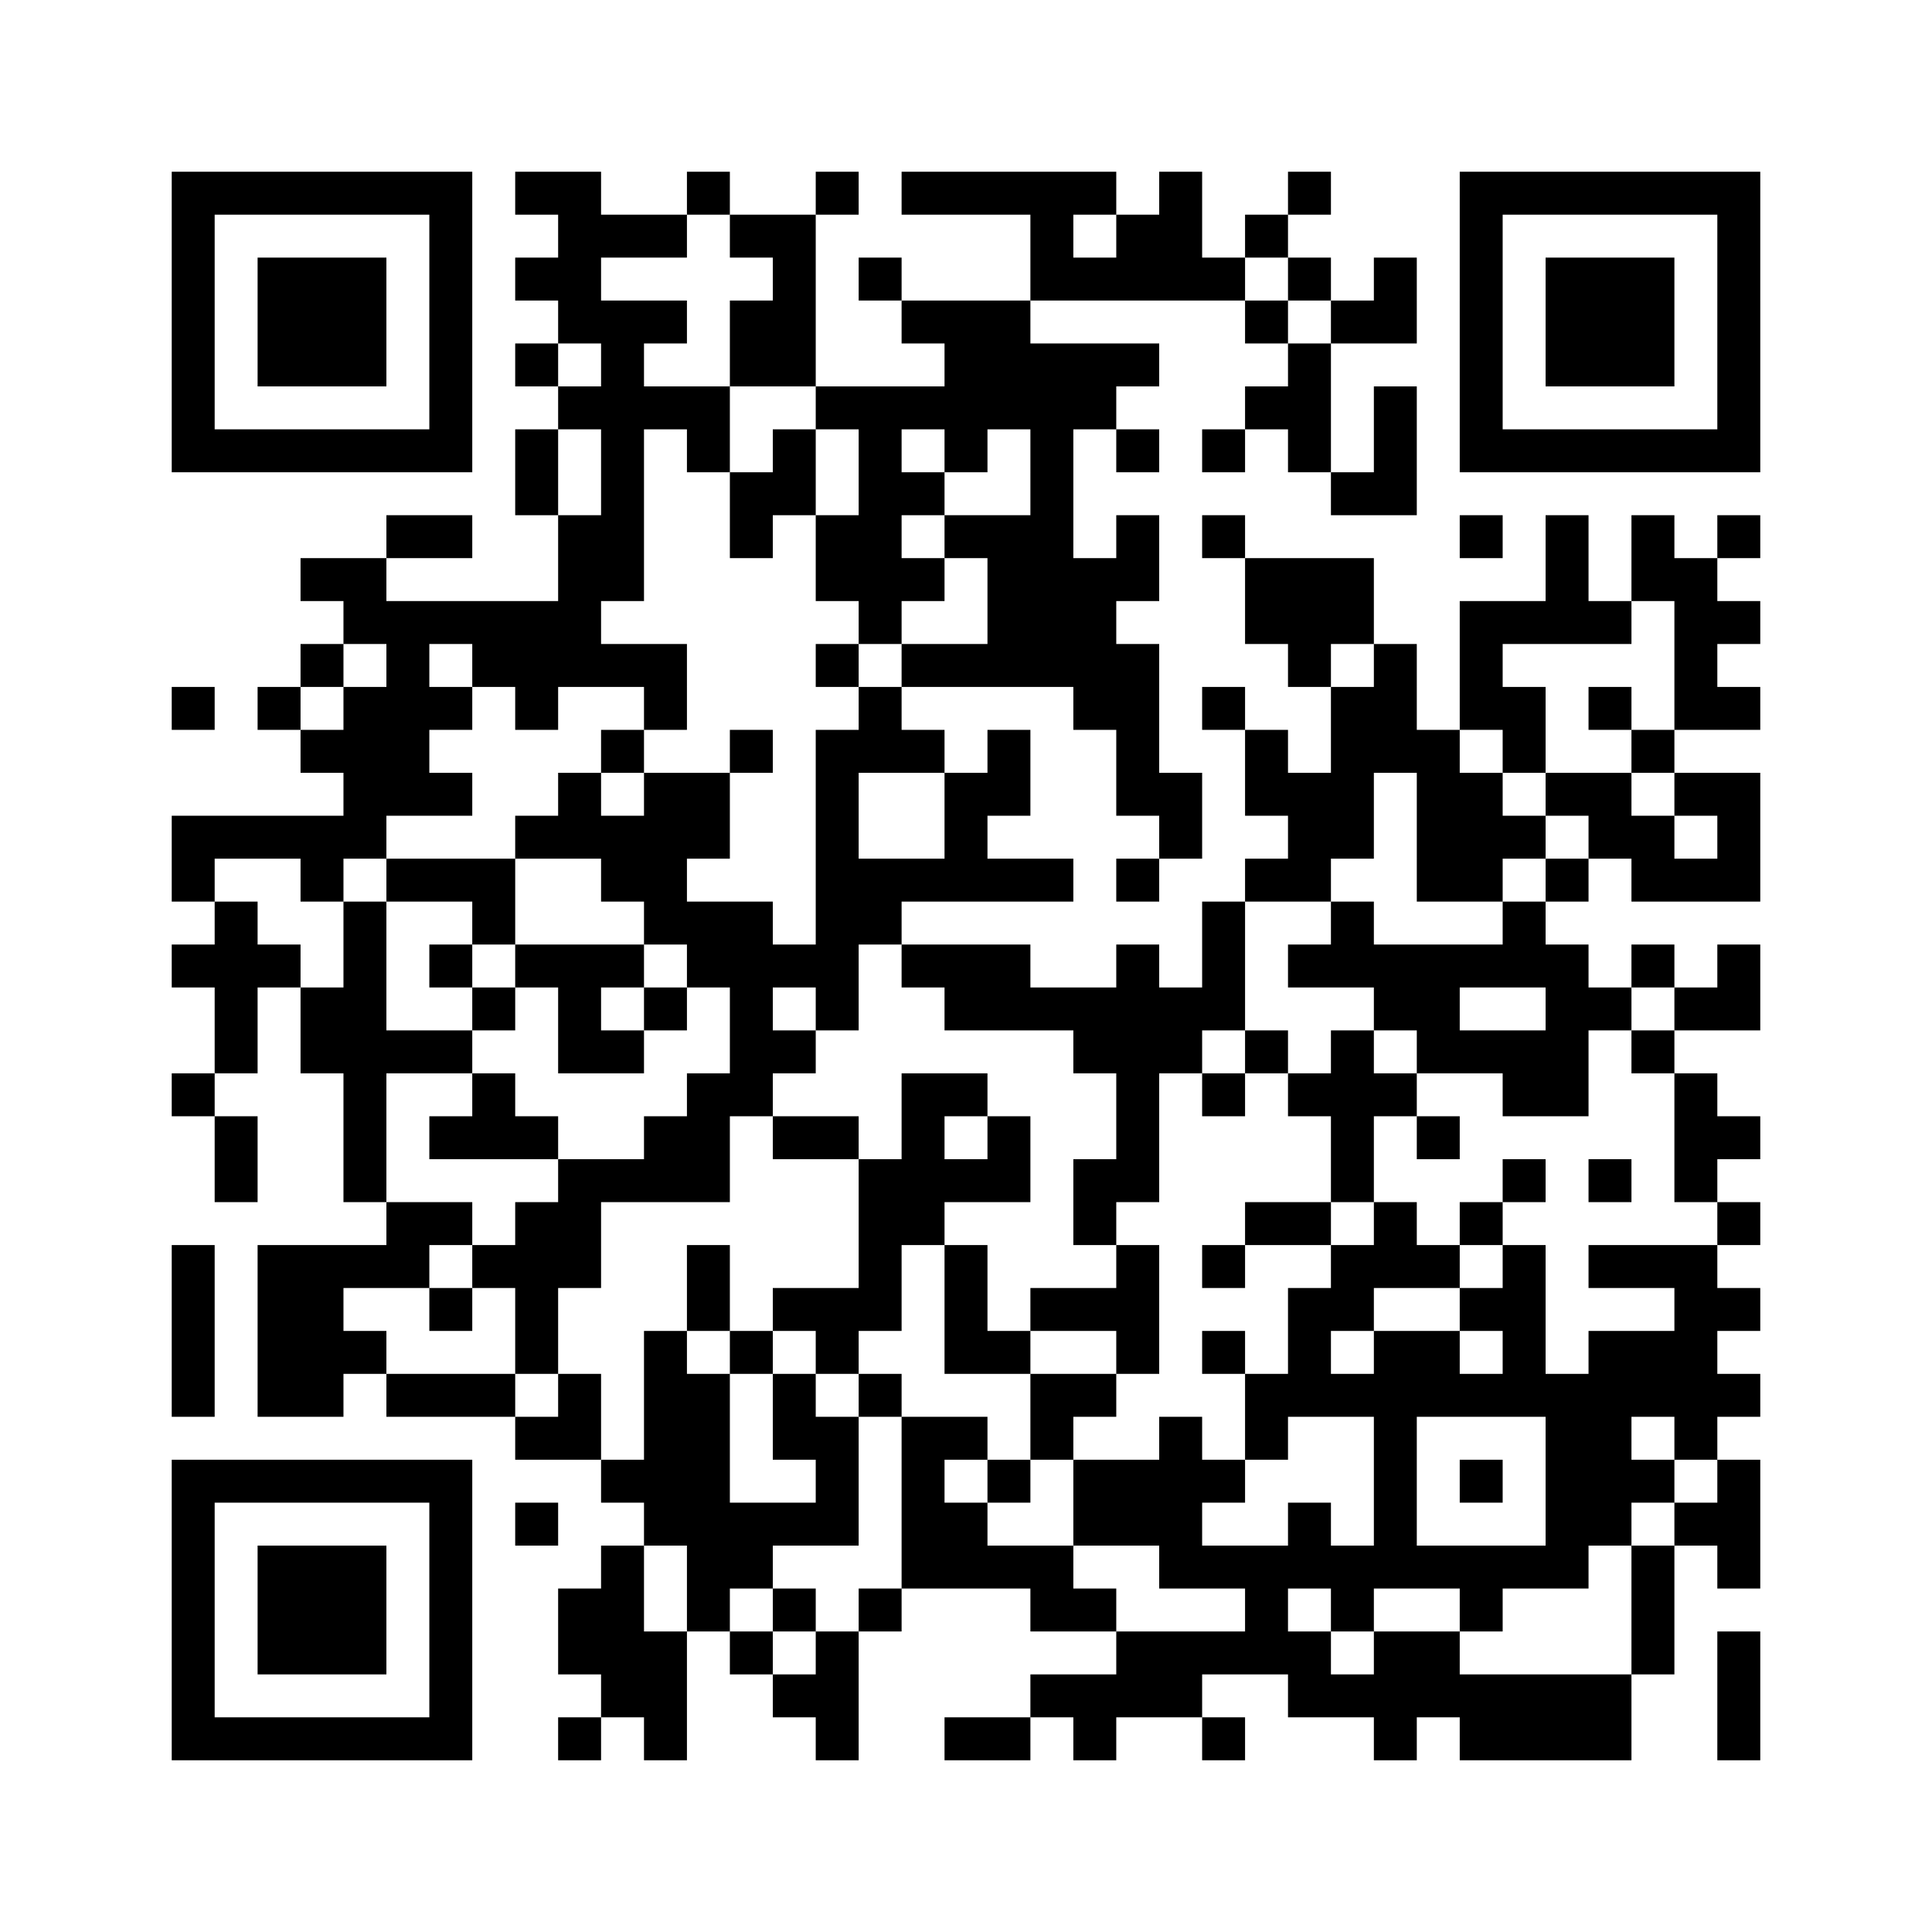
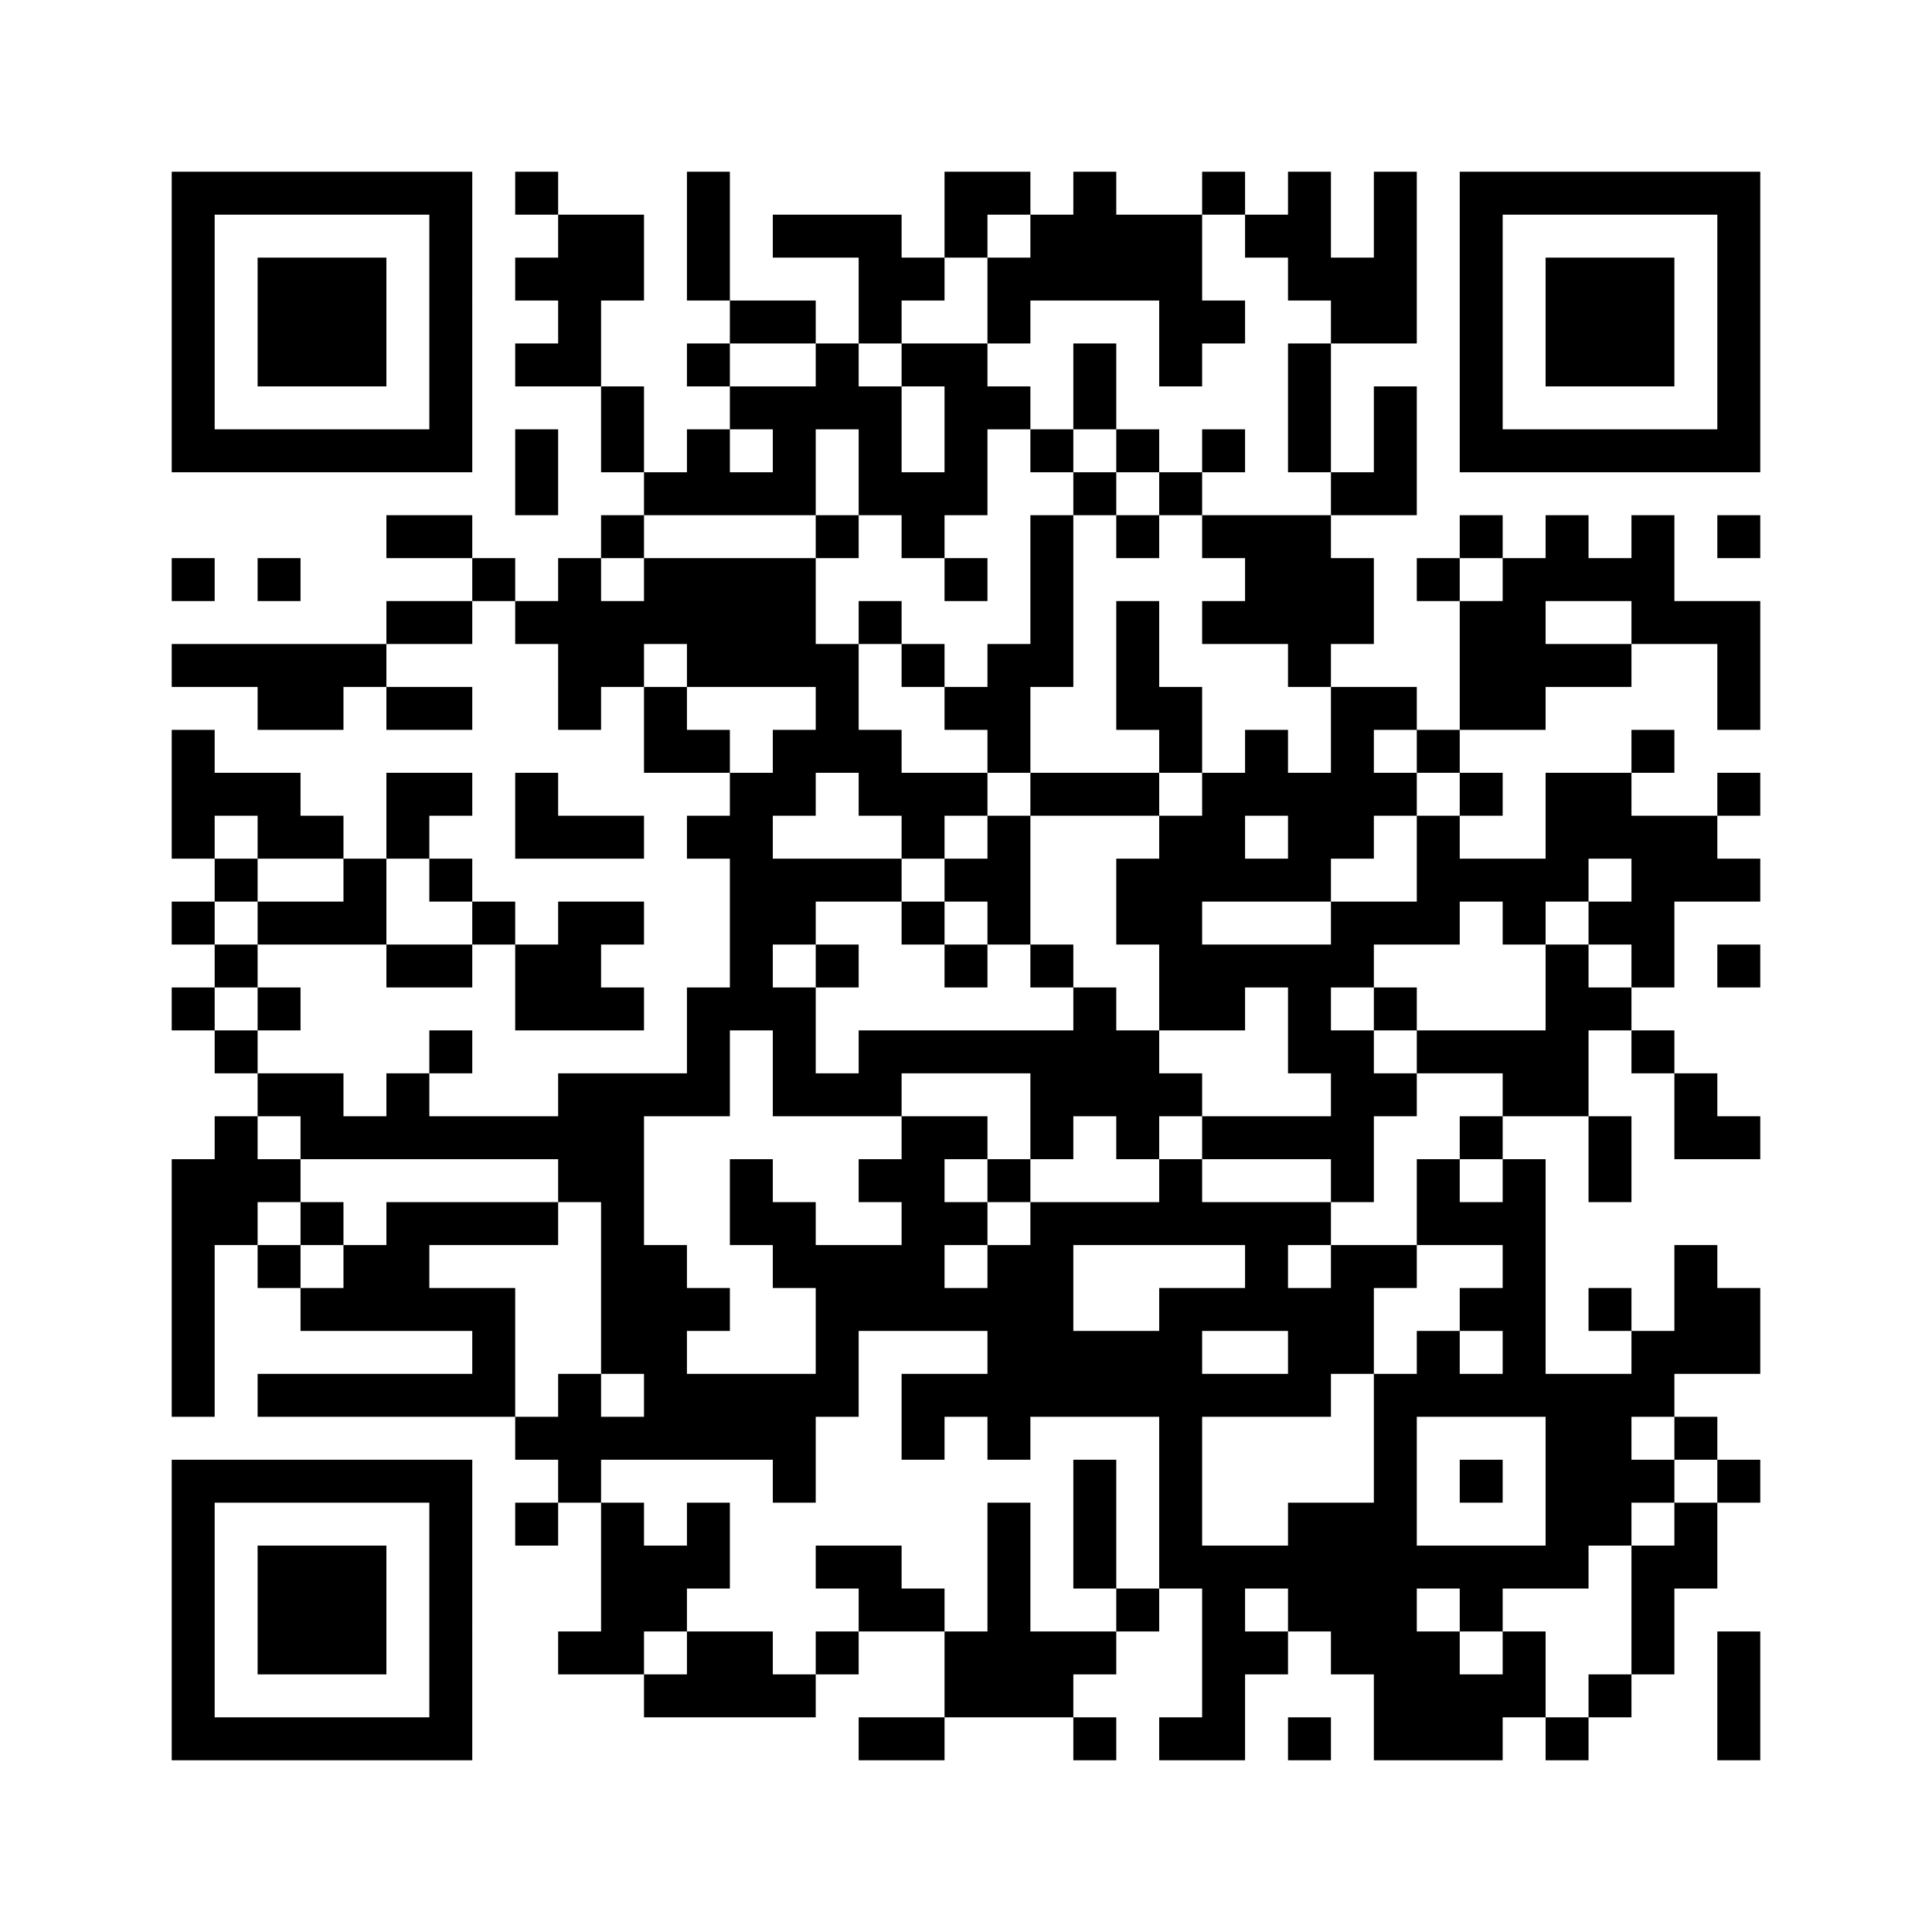
<svg xmlns="http://www.w3.org/2000/svg" width="900" height="900" class="segno">
-   <path transform="scale(20)" class="qrline" stroke="#000" d="M4 4.5h7m1 0h2m2 0h1m2 0h1m1 0h5m1 0h1m2 0h1m3 0h7m-37 1h1m5 0h1m2 0h3m1 0h2m5 0h1m1 0h2m1 0h1m4 0h1m5 0h1m-37 1h1m1 0h3m1 0h1m1 0h2m4 0h1m1 0h1m3 0h5m1 0h1m1 0h1m1 0h1m1 0h3m1 0h1m-37 1h1m1 0h3m1 0h1m2 0h3m1 0h2m2 0h3m5 0h1m1 0h2m1 0h1m1 0h3m1 0h1m-37 1h1m1 0h3m1 0h1m1 0h1m1 0h1m2 0h2m3 0h5m3 0h1m3 0h1m1 0h3m1 0h1m-37 1h1m5 0h1m2 0h4m2 0h7m3 0h2m1 0h1m1 0h1m5 0h1m-37 1h7m1 0h1m1 0h1m1 0h1m1 0h1m1 0h1m1 0h1m1 0h1m1 0h1m1 0h1m1 0h1m1 0h1m1 0h7m-29 1h1m1 0h1m2 0h2m1 0h2m2 0h1m6 0h2m-24 1h2m2 0h2m2 0h1m1 0h2m1 0h3m1 0h1m1 0h1m5 0h1m1 0h1m1 0h1m1 0h1m-34 1h2m4 0h2m4 0h3m1 0h4m2 0h3m4 0h1m1 0h2m-32 1h6m6 0h1m2 0h3m3 0h3m2 0h4m1 0h2m-34 1h1m1 0h1m1 0h5m3 0h1m1 0h6m3 0h1m1 0h1m1 0h1m4 0h1m-36 1h1m1 0h1m1 0h3m1 0h1m2 0h1m4 0h1m4 0h2m1 0h1m2 0h2m1 0h2m1 0h1m1 0h2m-34 1h3m4 0h1m2 0h1m1 0h3m1 0h1m2 0h1m2 0h1m1 0h3m1 0h1m2 0h1m-31 1h3m2 0h1m1 0h2m2 0h1m2 0h2m2 0h2m1 0h3m1 0h2m1 0h2m1 0h2m-37 1h5m3 0h5m2 0h1m2 0h1m4 0h1m2 0h2m1 0h3m1 0h2m1 0h1m-37 1h1m2 0h1m1 0h3m2 0h2m3 0h6m1 0h1m2 0h2m2 0h2m1 0h1m1 0h3m-36 1h1m2 0h1m2 0h1m3 0h3m1 0h2m7 0h1m2 0h1m3 0h1m-32 1h3m1 0h1m1 0h1m1 0h3m1 0h4m1 0h3m2 0h1m1 0h1m1 0h7m1 0h1m1 0h1m-36 1h1m1 0h2m2 0h1m1 0h1m1 0h1m1 0h1m1 0h1m2 0h7m3 0h2m2 0h2m1 0h2m-36 1h1m1 0h4m2 0h2m2 0h2m6 0h3m1 0h1m1 0h1m1 0h4m1 0h1m-35 1h1m3 0h1m2 0h1m4 0h2m3 0h2m3 0h1m1 0h1m1 0h3m2 0h2m2 0h1m-35 1h1m2 0h1m1 0h3m2 0h2m1 0h2m1 0h1m1 0h1m2 0h1m4 0h1m1 0h1m5 0h2m-36 1h1m2 0h1m4 0h4m3 0h4m1 0h2m4 0h1m3 0h1m1 0h1m1 0h1m-31 1h2m1 0h2m6 0h2m3 0h1m3 0h2m1 0h1m1 0h1m5 0h1m-37 1h1m1 0h4m1 0h3m2 0h1m3 0h1m1 0h1m3 0h1m1 0h1m2 0h3m1 0h1m1 0h3m-36 1h1m1 0h2m2 0h1m1 0h1m3 0h1m1 0h3m1 0h1m1 0h3m3 0h2m2 0h2m3 0h2m-37 1h1m1 0h3m3 0h1m2 0h1m1 0h1m1 0h1m2 0h2m2 0h1m1 0h1m1 0h1m1 0h2m1 0h1m1 0h3m-36 1h1m1 0h2m1 0h3m1 0h1m1 0h2m1 0h1m1 0h1m3 0h2m3 0h12m-29 1h2m1 0h2m1 0h2m1 0h2m1 0h1m2 0h1m1 0h1m2 0h1m3 0h2m1 0h1m-36 1h7m3 0h3m2 0h1m1 0h1m1 0h1m1 0h4m3 0h1m1 0h1m1 0h3m1 0h1m-37 1h1m5 0h1m1 0h1m2 0h5m1 0h2m2 0h3m2 0h1m1 0h1m3 0h2m1 0h2m-37 1h1m1 0h3m1 0h1m3 0h1m1 0h2m3 0h4m2 0h10m1 0h1m1 0h1m-37 1h1m1 0h3m1 0h1m2 0h2m1 0h1m1 0h1m1 0h1m3 0h2m3 0h1m1 0h1m2 0h1m3 0h1m-35 1h1m1 0h3m1 0h1m2 0h3m1 0h1m1 0h1m6 0h5m1 0h2m4 0h1m1 0h1m-37 1h1m5 0h1m3 0h2m2 0h2m4 0h4m2 0h8m2 0h1m-37 1h7m2 0h1m1 0h1m3 0h1m2 0h2m1 0h1m2 0h1m3 0h1m1 0h4m2 0h1" />
+   <path transform="scale(20)" class="qrline" stroke="#000" d="M4 4.5h7m1 0h1m3 0h1m5 0h2m1 0h1m2 0h1m1 0h1m1 0h1m1 0h7m-37 1h1m5 0h1m2 0h2m1 0h1m1 0h3m1 0h1m1 0h4m1 0h2m1 0h1m1 0h1m5 0h1m-37 1h1m1 0h3m1 0h1m1 0h3m1 0h1m3 0h2m1 0h5m2 0h3m1 0h1m1 0h3m1 0h1m-37 1h1m1 0h3m1 0h1m2 0h1m3 0h2m1 0h1m2 0h1m3 0h2m2 0h2m1 0h1m1 0h3m1 0h1m-37 1h1m1 0h3m1 0h1m1 0h2m2 0h1m2 0h1m1 0h2m2 0h1m1 0h1m2 0h1m3 0h1m1 0h3m1 0h1m-37 1h1m5 0h1m3 0h1m2 0h4m1 0h2m1 0h1m4 0h1m1 0h1m1 0h1m5 0h1m-37 1h7m1 0h1m1 0h1m1 0h1m1 0h1m1 0h1m1 0h1m1 0h1m1 0h1m1 0h1m1 0h1m1 0h1m1 0h7m-29 1h1m2 0h4m1 0h3m2 0h1m1 0h1m3 0h2m-24 1h2m3 0h1m4 0h1m1 0h1m2 0h1m1 0h1m1 0h3m3 0h1m1 0h1m1 0h1m1 0h1m-37 1h1m1 0h1m4 0h1m1 0h1m1 0h4m3 0h1m1 0h1m4 0h3m1 0h1m1 0h4m-30 1h2m1 0h7m1 0h1m3 0h1m1 0h1m1 0h4m2 0h2m2 0h3m-37 1h5m4 0h2m1 0h4m1 0h1m1 0h2m1 0h1m3 0h1m3 0h4m2 0h1m-35 1h2m1 0h2m2 0h1m1 0h1m3 0h1m2 0h2m2 0h2m3 0h2m1 0h2m4 0h1m-37 1h1m10 0h2m1 0h3m2 0h1m3 0h1m1 0h1m1 0h1m1 0h1m4 0h1m-35 1h3m2 0h2m1 0h1m4 0h2m1 0h3m1 0h3m1 0h5m1 0h1m1 0h2m2 0h1m-37 1h1m1 0h2m1 0h1m2 0h3m1 0h2m3 0h1m1 0h1m3 0h2m1 0h2m1 0h1m2 0h4m-35 1h1m2 0h1m1 0h1m6 0h4m1 0h2m2 0h5m2 0h4m1 0h3m-37 1h1m1 0h3m2 0h1m1 0h2m2 0h2m2 0h1m1 0h1m2 0h2m3 0h3m1 0h1m1 0h2m-34 1h1m3 0h2m1 0h2m3 0h1m1 0h1m2 0h1m1 0h1m2 0h5m4 0h1m1 0h1m1 0h1m-37 1h1m1 0h1m5 0h3m1 0h3m6 0h1m1 0h2m1 0h1m1 0h1m3 0h2m-33 1h1m4 0h1m5 0h1m1 0h1m1 0h7m3 0h2m1 0h4m1 0h1m-33 1h2m1 0h1m3 0h4m1 0h3m3 0h4m3 0h2m2 0h2m2 0h1m-35 1h1m1 0h8m6 0h2m1 0h1m1 0h1m1 0h4m2 0h1m2 0h1m1 0h2m-37 1h3m6 0h2m2 0h1m2 0h2m1 0h1m3 0h1m3 0h1m1 0h1m1 0h1m1 0h1m-34 1h2m1 0h1m1 0h4m1 0h1m2 0h2m2 0h2m1 0h7m2 0h3m-32 1h1m1 0h1m1 0h2m4 0h2m2 0h4m1 0h2m4 0h1m1 0h2m2 0h1m3 0h1m-36 1h1m2 0h5m2 0h3m2 0h6m2 0h5m2 0h2m1 0h1m1 0h2m-37 1h1m6 0h1m2 0h2m3 0h1m3 0h5m2 0h2m1 0h1m1 0h1m2 0h3m-37 1h1m1 0h6m1 0h1m1 0h5m1 0h10m1 0h7m-27 1h7m2 0h1m1 0h1m3 0h1m4 0h1m3 0h2m1 0h1m-36 1h7m2 0h1m4 0h1m6 0h1m1 0h1m4 0h1m1 0h1m1 0h3m1 0h1m-37 1h1m5 0h1m1 0h1m1 0h1m1 0h1m6 0h1m1 0h1m1 0h1m2 0h3m3 0h2m1 0h1m-36 1h1m1 0h3m1 0h1m3 0h3m2 0h2m2 0h1m1 0h1m1 0h10m1 0h2m-36 1h1m1 0h3m1 0h1m3 0h2m4 0h2m1 0h1m2 0h1m1 0h1m1 0h3m1 0h1m3 0h1m-35 1h1m1 0h3m1 0h1m2 0h2m1 0h2m1 0h1m2 0h4m2 0h2m1 0h3m1 0h1m2 0h1m1 0h1m-37 1h1m5 0h1m4 0h4m3 0h3m3 0h1m3 0h4m1 0h1m2 0h1m-37 1h7m9 0h2m3 0h1m1 0h2m1 0h1m1 0h3m1 0h1m3 0h1" />
</svg>
